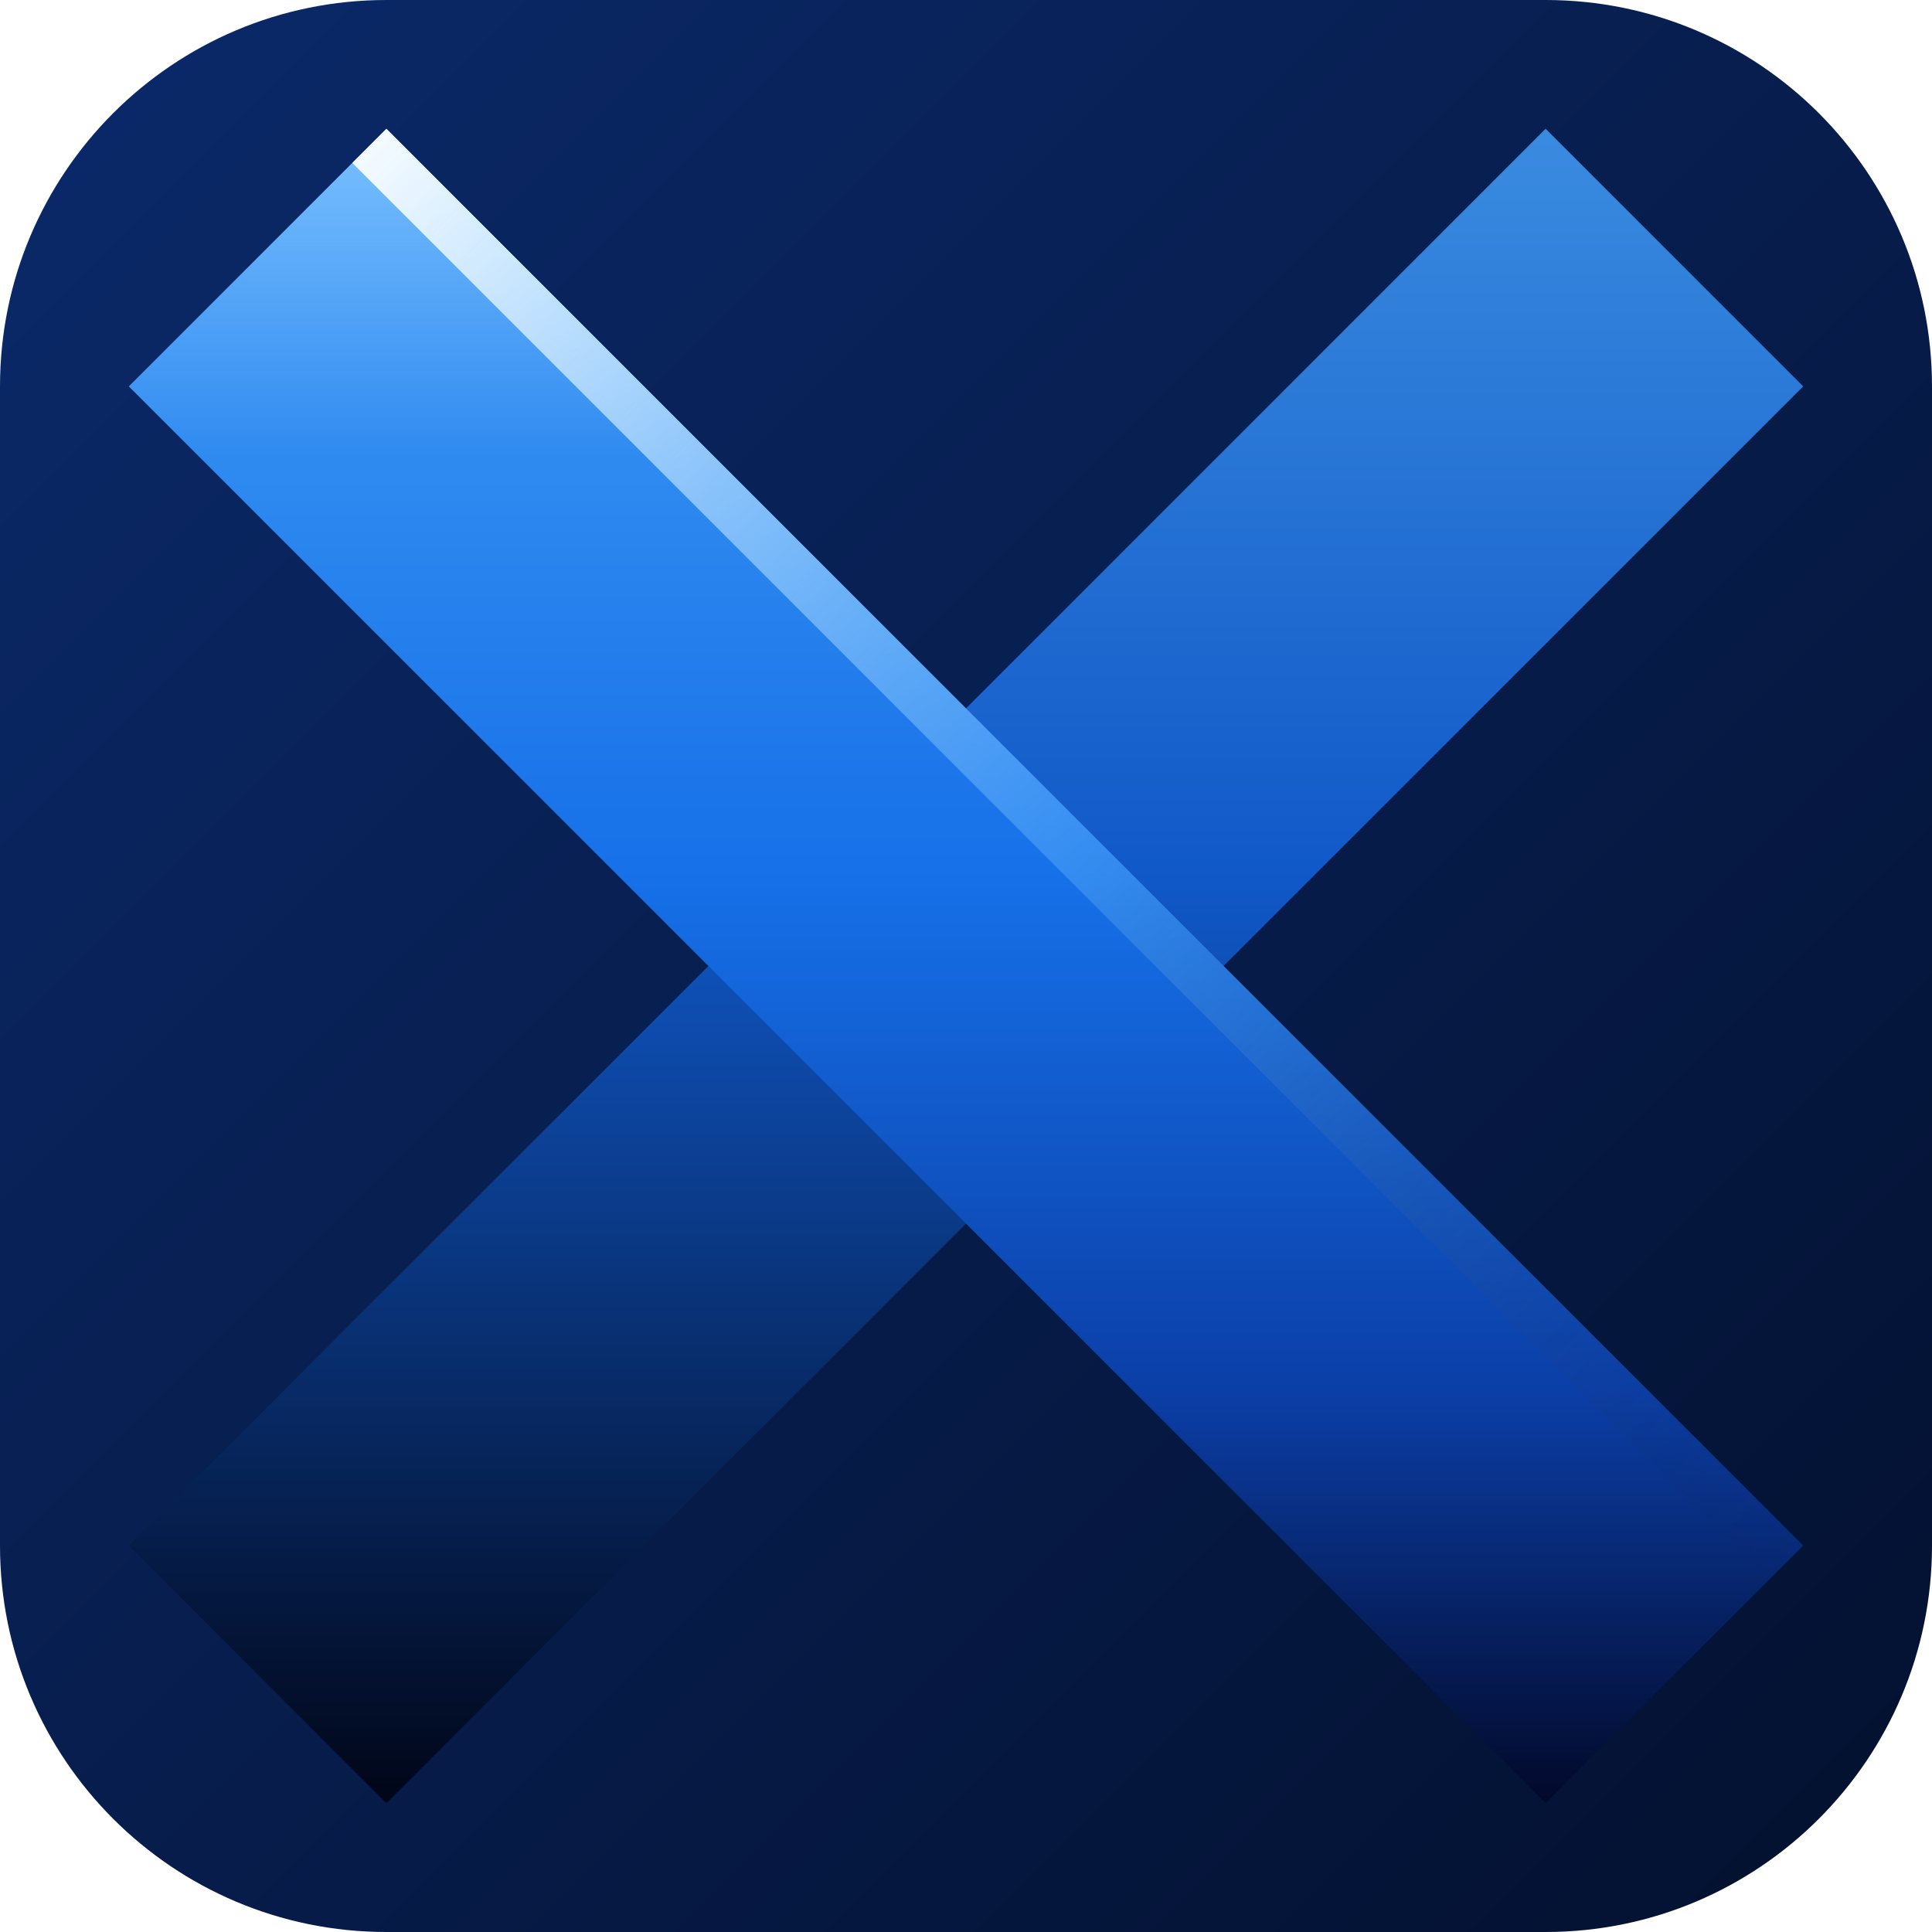
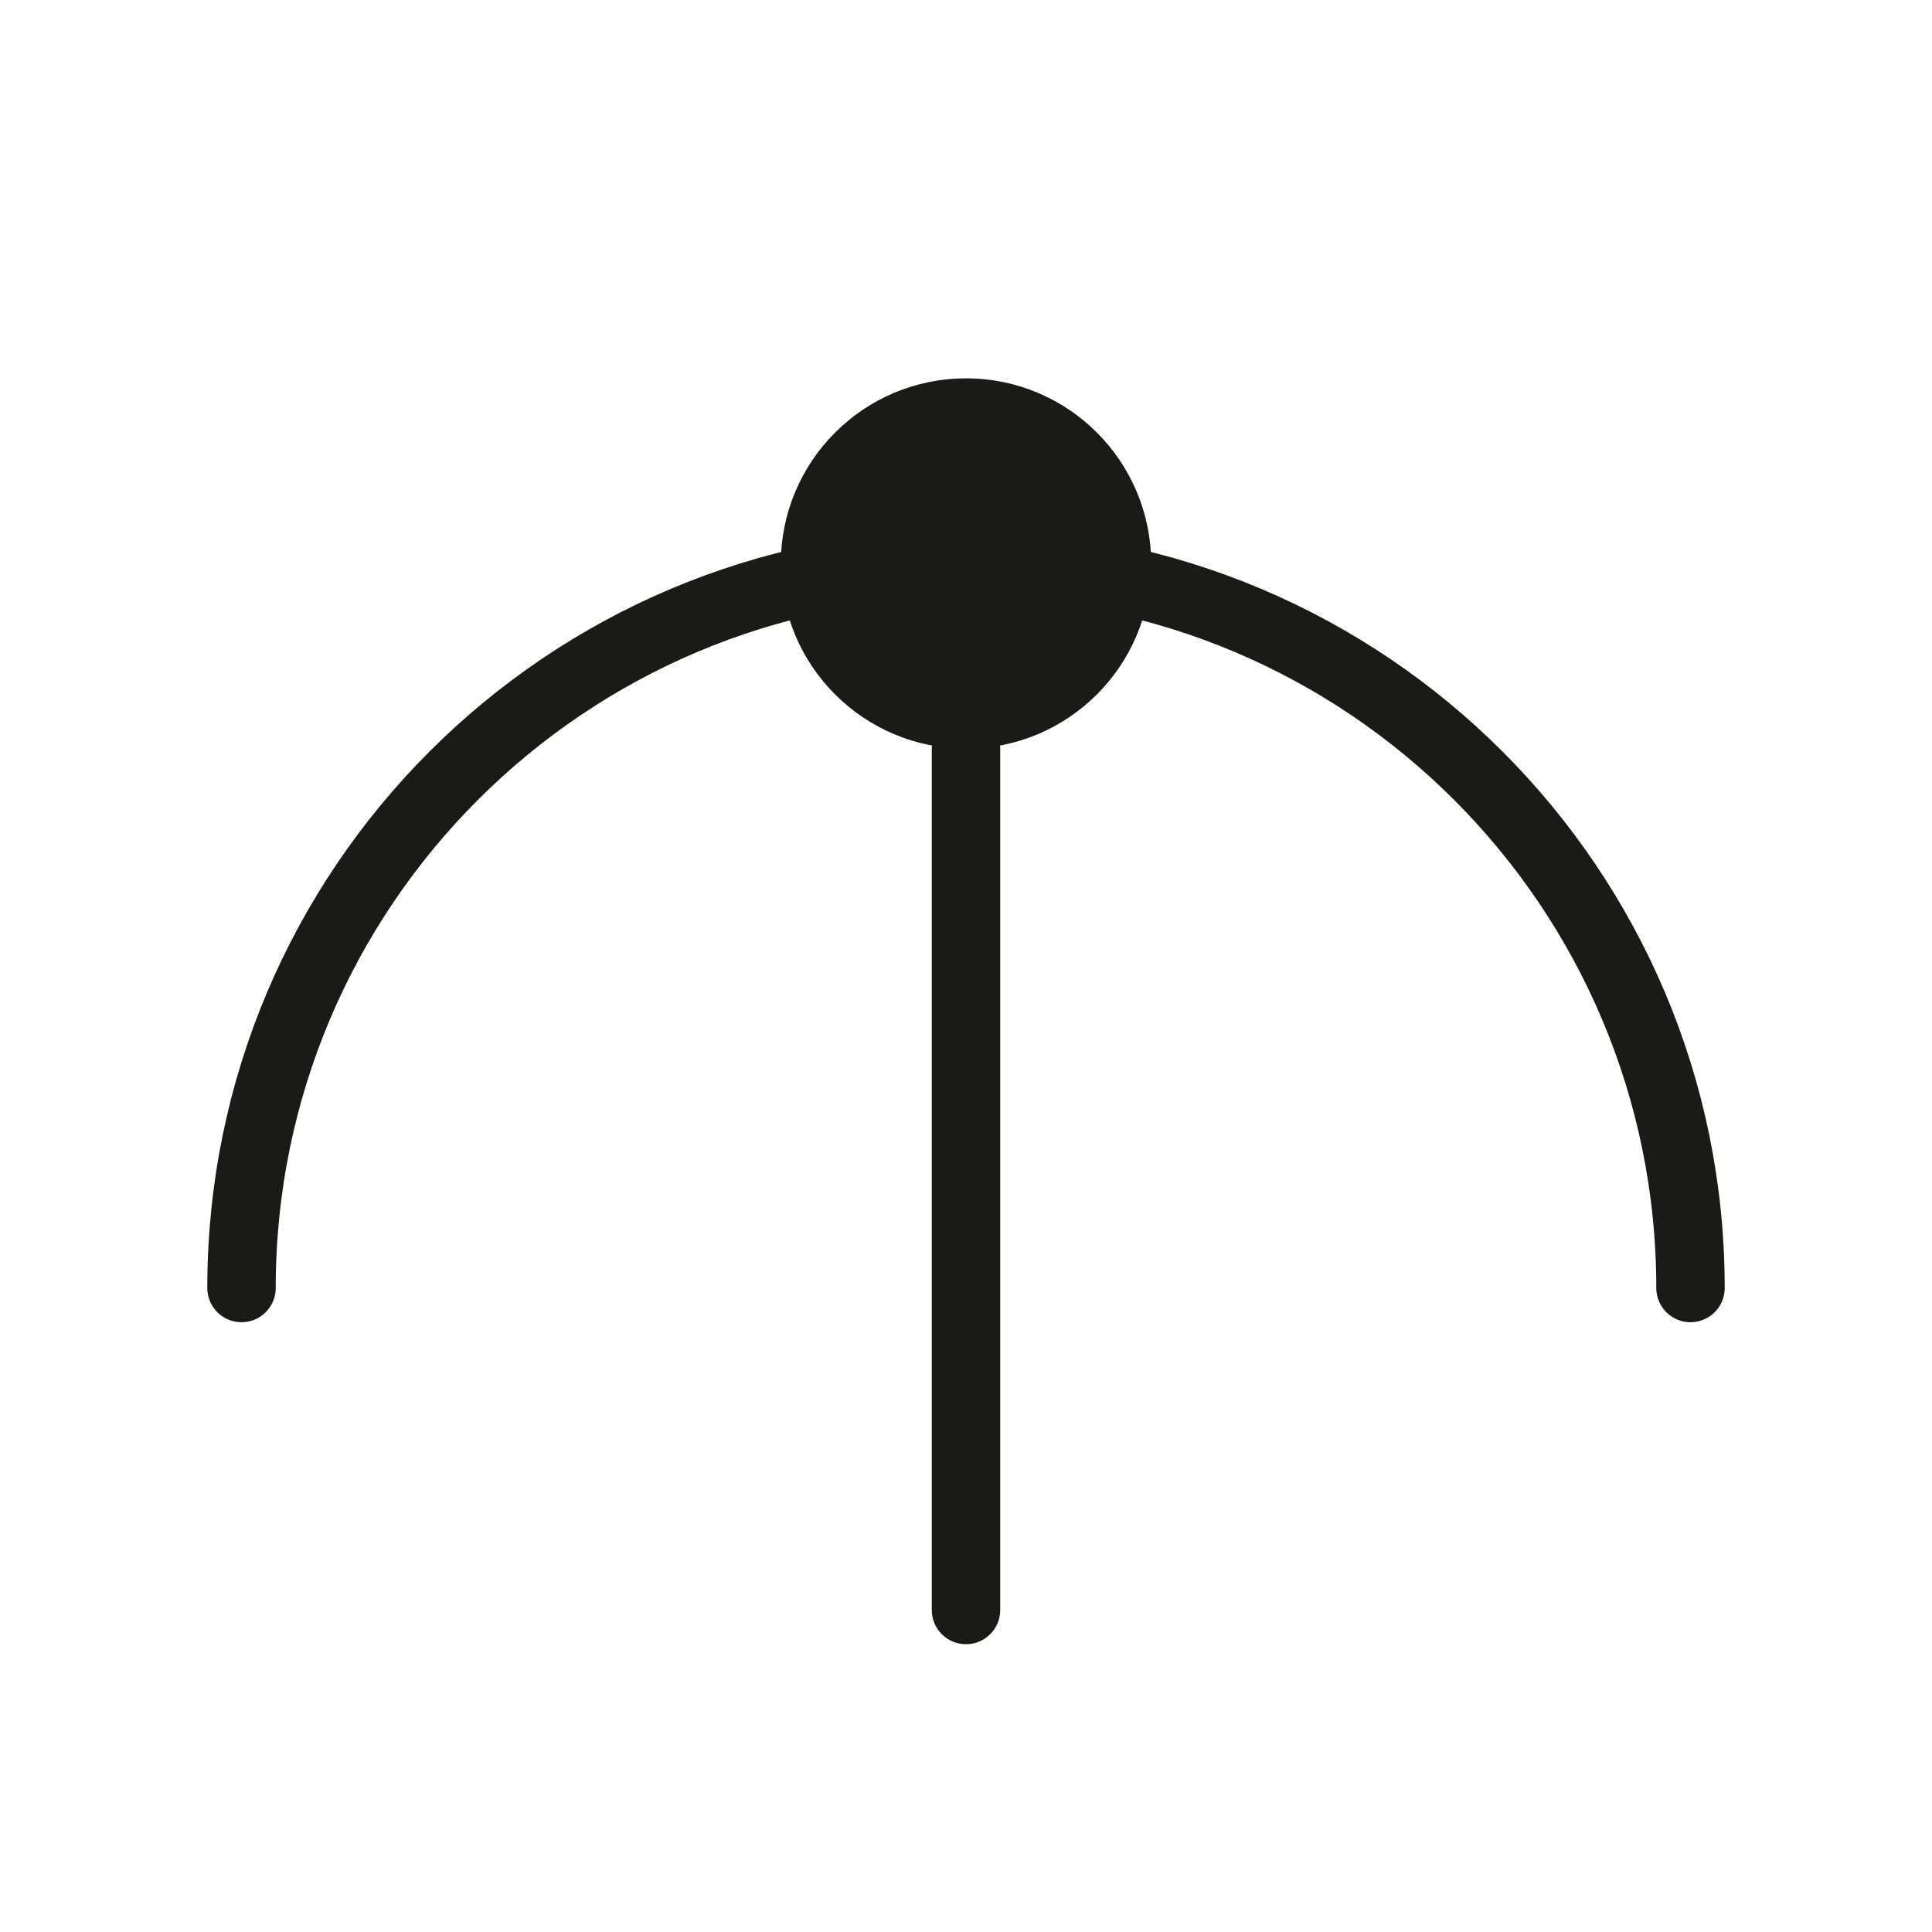
- <svg xmlns="http://www.w3.org/2000/svg" width="256" height="256" viewBox="0 0 120 120">
-   <defs>
-     <linearGradient id="fb" x1="0" y1="0" x2="1" y2="1">
-       <stop offset="0%" stop-color="#0B2A6B" />
-       <stop offset="100%" stop-color="#03102E" />
-     </linearGradient>
-     <linearGradient id="fxf" x1="0.5" y1="0" x2="0.5" y2="1">
-       <stop offset="0%" stop-color="#7CC2FF" />
-       <stop offset="20%" stop-color="#2F8AF0" />
-       <stop offset="45%" stop-color="#1670E8" />
-       <stop offset="75%" stop-color="#0B3FA8" />
-       <stop offset="100%" stop-color="#020828" />
-     </linearGradient>
-     <linearGradient id="fxb" x1="0.5" y1="0" x2="0.5" y2="1">
-       <stop offset="0%" stop-color="#3A8CE0" />
-       <stop offset="45%" stop-color="#1058C8" />
-       <stop offset="100%" stop-color="#010516" />
-     </linearGradient>
-     <linearGradient id="fe1" x1="24" y1="8" x2="112" y2="96" gradientUnits="userSpaceOnUse">
-       <stop offset="0%" stop-color="#F4FBFF" stop-opacity="1" />
-       <stop offset="50%" stop-color="#65B8FF" stop-opacity="0.4" />
-       <stop offset="100%" stop-color="#020828" stop-opacity="0" />
-     </linearGradient>
-   </defs>
-   <rect x="0" y="0" width="120" height="120" rx="24" fill="url(#fb)" />
-   <path d="M96 8 L112 24 L24 112 L8 96 Z" fill="url(#fxb)" />
-   <path d="M8 24 L24 8 L112 96 L96 112 Z" fill="url(#fxf)" />
-   <path d="M24 8 L112 96 L109.88 98.12 L21.88 10.12 Z" fill="url(#fe1)" />
+ <svg xmlns="http://www.w3.org/2000/svg" viewBox="0 0 48 48" fill="none">
+   <style>
+     svg { color: #1a1a17; }
+     @media (prefers-color-scheme: dark) { svg { color: #E8C089; } }
+   </style>
+   <path d="M6 32 A18 18 0 0 1 42 32" stroke="currentColor" stroke-width="1.7" stroke-linecap="round" />
+   <circle cx="24" cy="14" r="4.6" fill="currentColor" />
+   <path d="M24 18.6 L24 40" stroke="currentColor" stroke-width="1.7" stroke-linecap="round" />
</svg>
